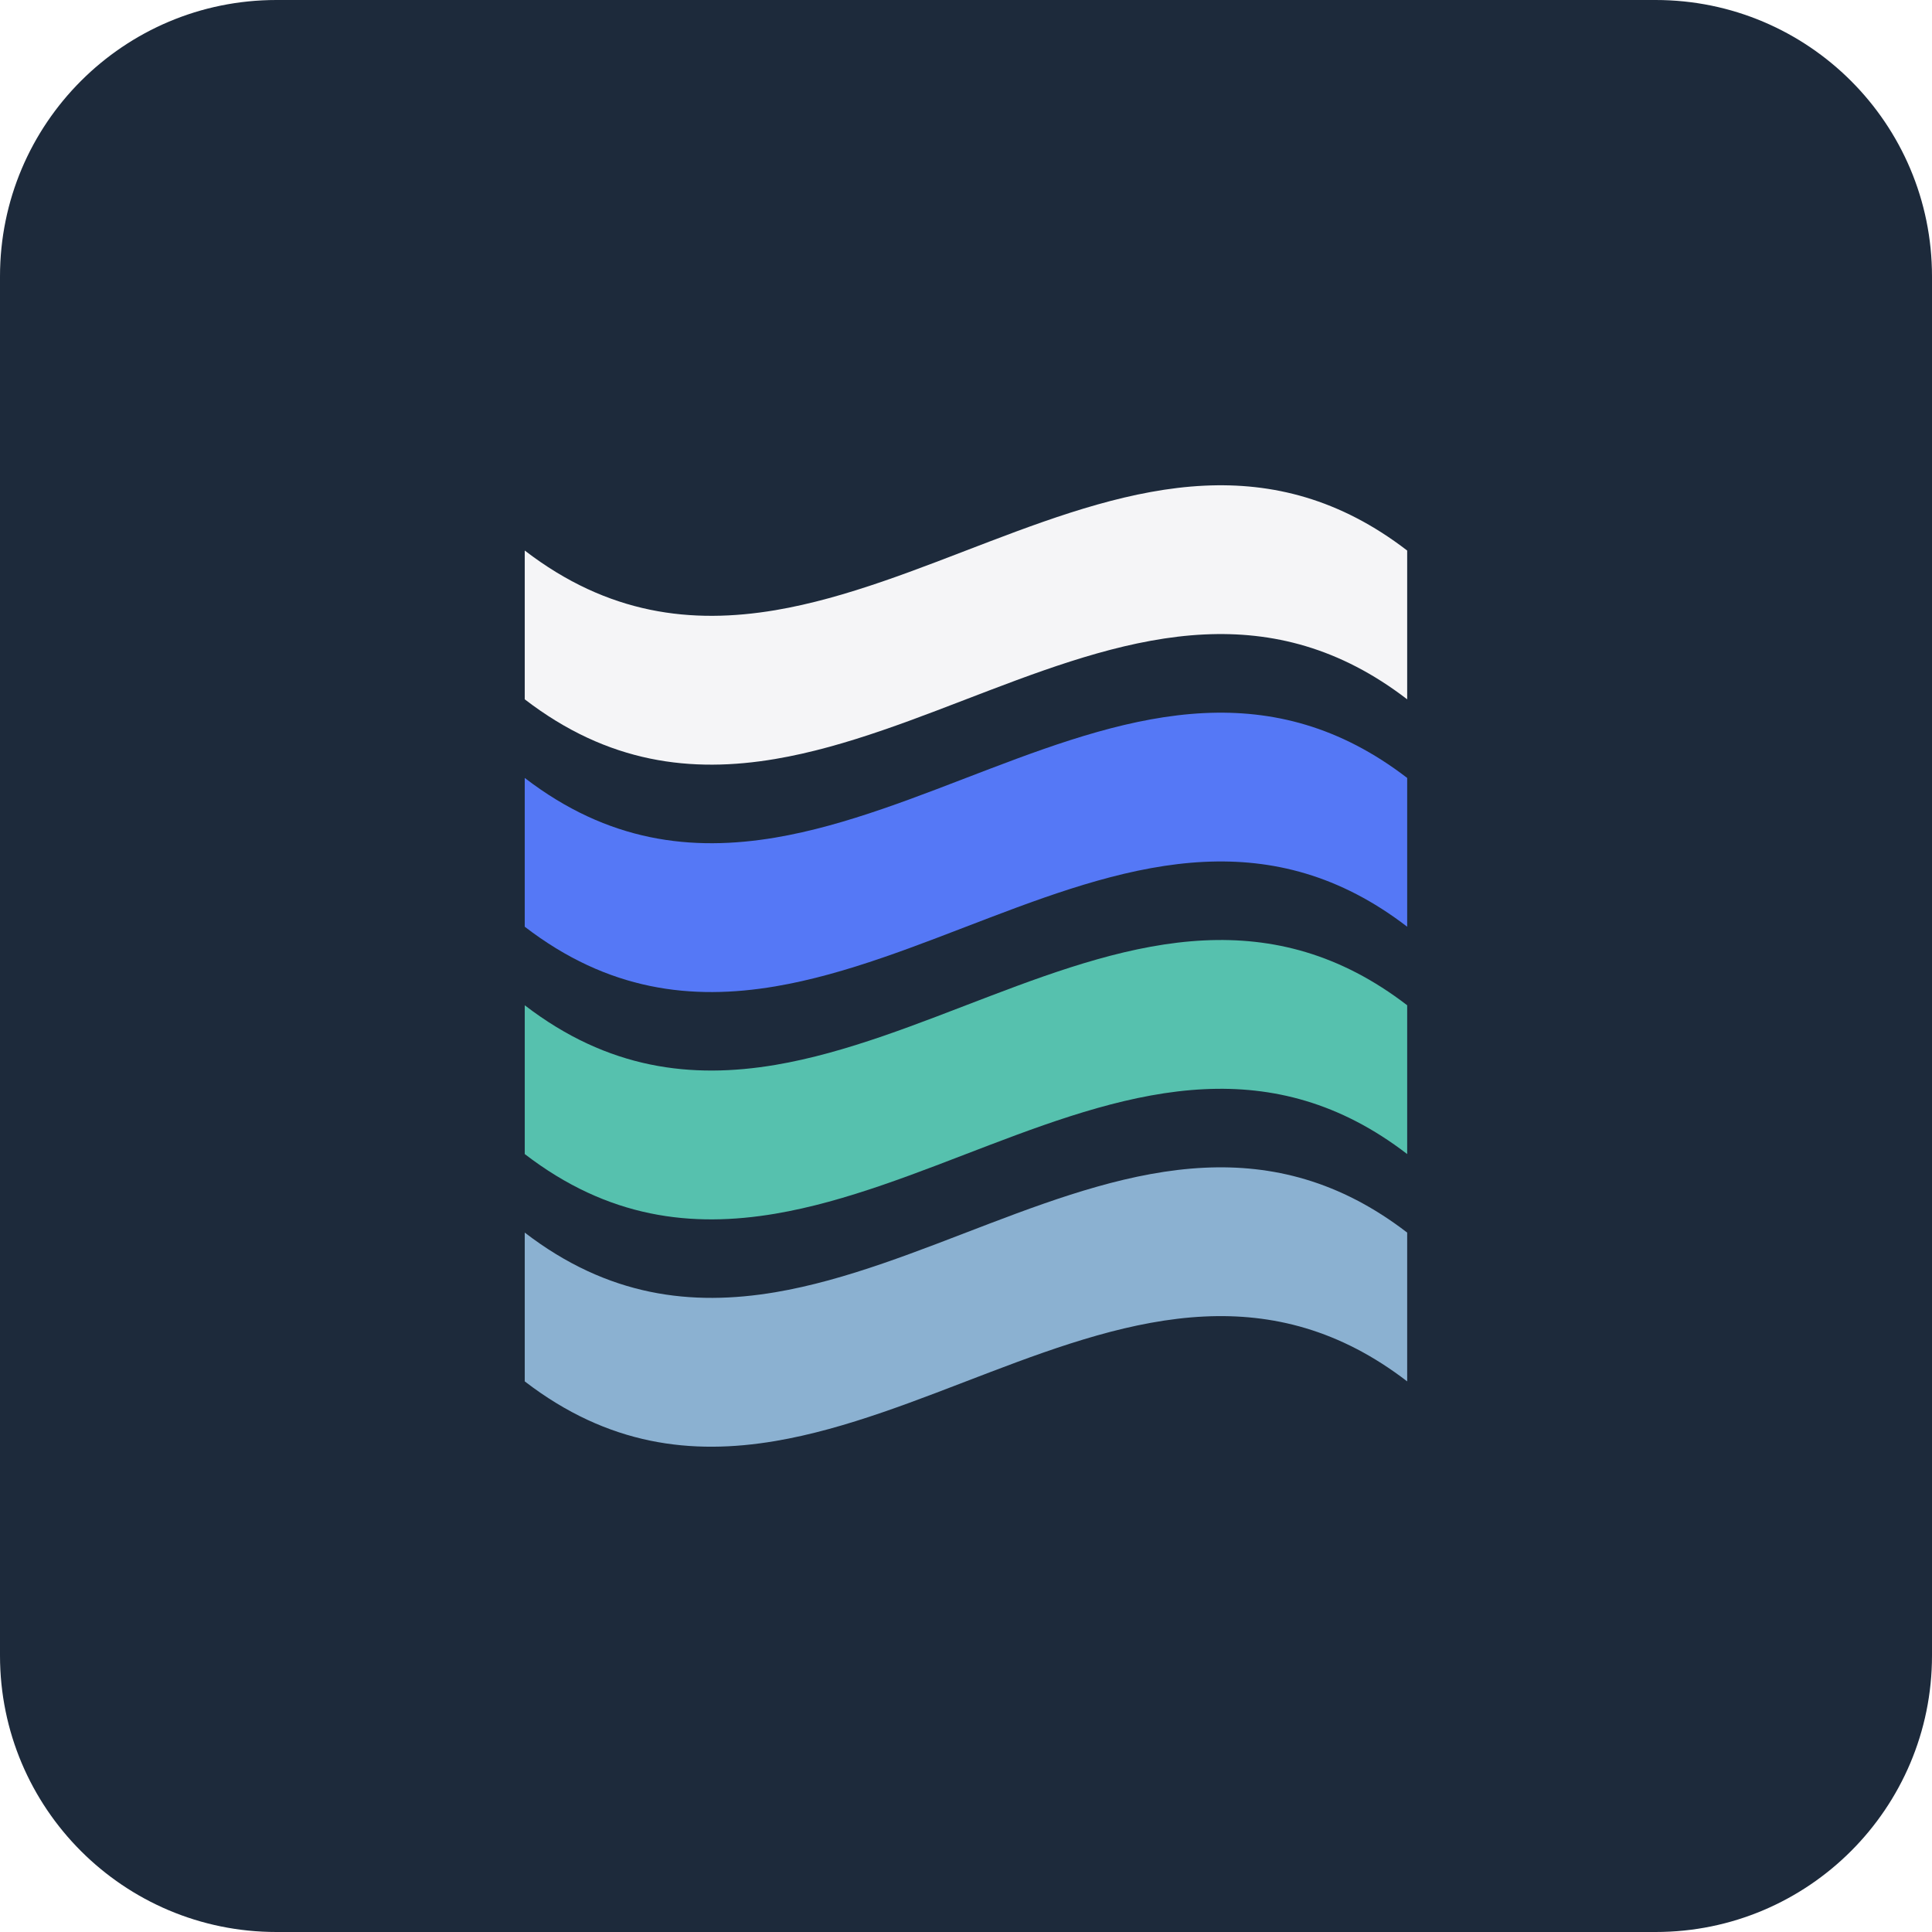
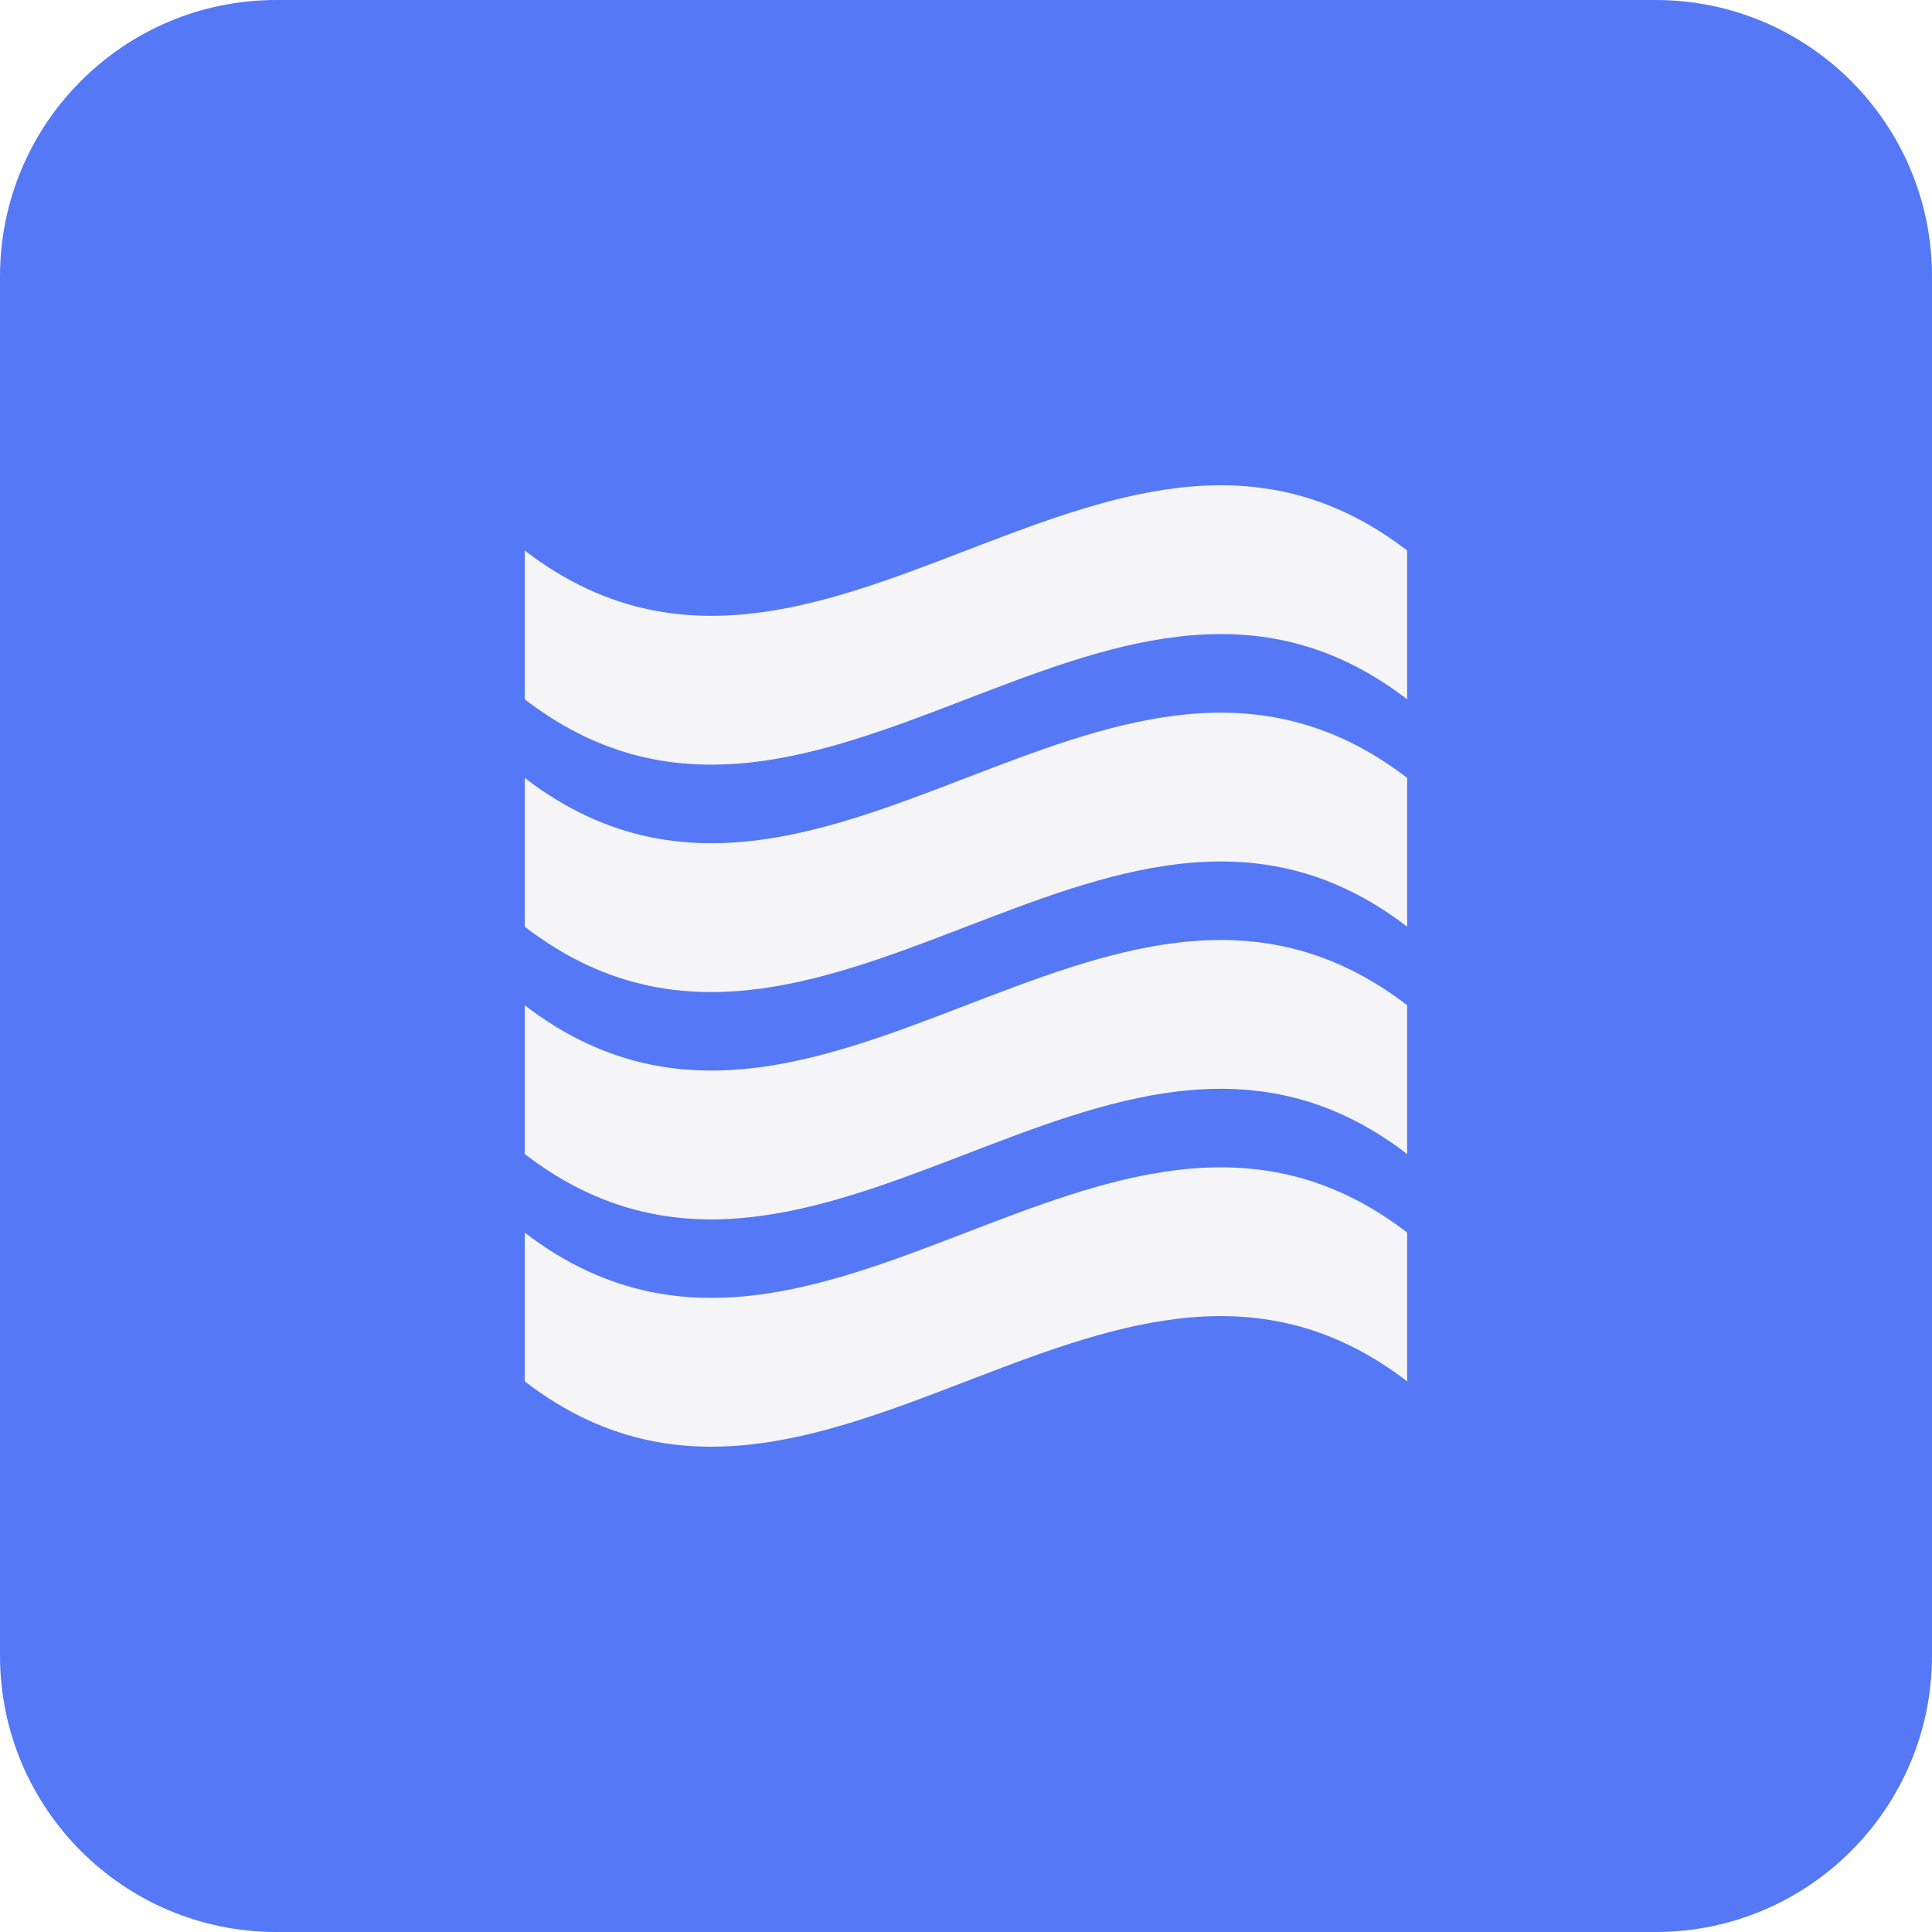
<svg xmlns="http://www.w3.org/2000/svg" id="Layer_2" data-name="Layer 2" viewBox="0 0 251.65 251.65">
  <defs>
    <style>
      .cls-1 {
-         fill: #1d2a3b;
+         fill: #5578f6;
      }

      .cls-2 {
-         fill: #5578f6;
-       }
- 
-       .cls-3 {
-         fill: #56c1ae;
-       }
- 
-       .cls-4 {
        fill: #f5f5f7;
-       }
- 
-       .cls-5 {
-         fill: #8bb1d1;
      }
    </style>
  </defs>
  <g id="Layer_1-2" data-name="Layer 1">
    <g>
      <rect class="cls-1" width="251.65" height="251.65" rx="36" ry="36" />
      <g>
-         <path class="cls-4" d="M68.35,71.71c10.88,8.36,21.75,9.6,32.63,7.77,18.63-3.15,37.27-15.33,55.9-16.22,8.8-.42,17.61,1.68,26.41,8.45v19.38c-8.8-6.77-17.61-8.87-26.41-8.45-18.63.89-37.27,13.07-55.9,16.22-10.88,1.84-21.75.6-32.63-7.77,0-6.46,0-12.92,0-19.38Z" />
+         <path class="cls-2" d="M68.35,71.71c10.88,8.36,21.75,9.6,32.63,7.77,18.63-3.15,37.27-15.33,55.9-16.22,8.8-.42,17.61,1.68,26.41,8.45v19.38c-8.8-6.77-17.61-8.87-26.41-8.45-18.63.89-37.27,13.07-55.9,16.22-10.88,1.84-21.75.6-32.63-7.77,0-6.46,0-12.92,0-19.38Z" />
        <path class="cls-2" d="M68.35,101.33c10.88,8.36,21.75,9.6,32.63,7.77,18.63-3.15,37.27-15.33,55.9-16.22,8.8-.42,17.61,1.68,26.41,8.45v19.38c-8.8-6.77-17.61-8.87-26.41-8.45-18.63.89-37.27,13.07-55.9,16.22-10.88,1.84-21.75.6-32.63-7.77,0-6.46,0-12.92,0-19.38Z" />
-         <path class="cls-3" d="M68.35,130.94c10.88,8.36,21.75,9.6,32.63,7.77,18.63-3.15,37.27-15.33,55.9-16.22,8.8-.42,17.61,1.68,26.41,8.45v19.38c-8.8-6.77-17.61-8.87-26.41-8.45-18.63.89-37.27,13.07-55.9,16.22-10.88,1.84-21.75.6-32.63-7.77v-19.38Z" />
-         <path class="cls-5" d="M68.35,160.55c10.88,8.36,21.75,9.6,32.63,7.77,18.63-3.15,37.27-15.33,55.9-16.22,8.8-.42,17.61,1.68,26.41,8.45v19.38c-8.8-6.77-17.61-8.87-26.41-8.45-18.63.89-37.27,13.07-55.9,16.22-10.88,1.84-21.75.6-32.63-7.77v-19.38Z" />
+         <path class="cls-2" d="M68.35,130.94c10.88,8.36,21.75,9.6,32.63,7.77,18.63-3.15,37.27-15.33,55.9-16.22,8.8-.42,17.61,1.68,26.41,8.45v19.38c-8.8-6.77-17.61-8.87-26.41-8.45-18.63.89-37.27,13.07-55.9,16.22-10.88,1.84-21.75.6-32.63-7.77v-19.38Z" />
+         <path class="cls-2" d="M68.35,160.55c10.88,8.36,21.75,9.6,32.63,7.77,18.63-3.15,37.27-15.33,55.9-16.22,8.8-.42,17.61,1.68,26.41,8.45v19.38c-8.8-6.77-17.61-8.87-26.41-8.45-18.63.89-37.27,13.07-55.9,16.22-10.88,1.84-21.75.6-32.63-7.77v-19.38Z" />
      </g>
    </g>
  </g>
</svg>
